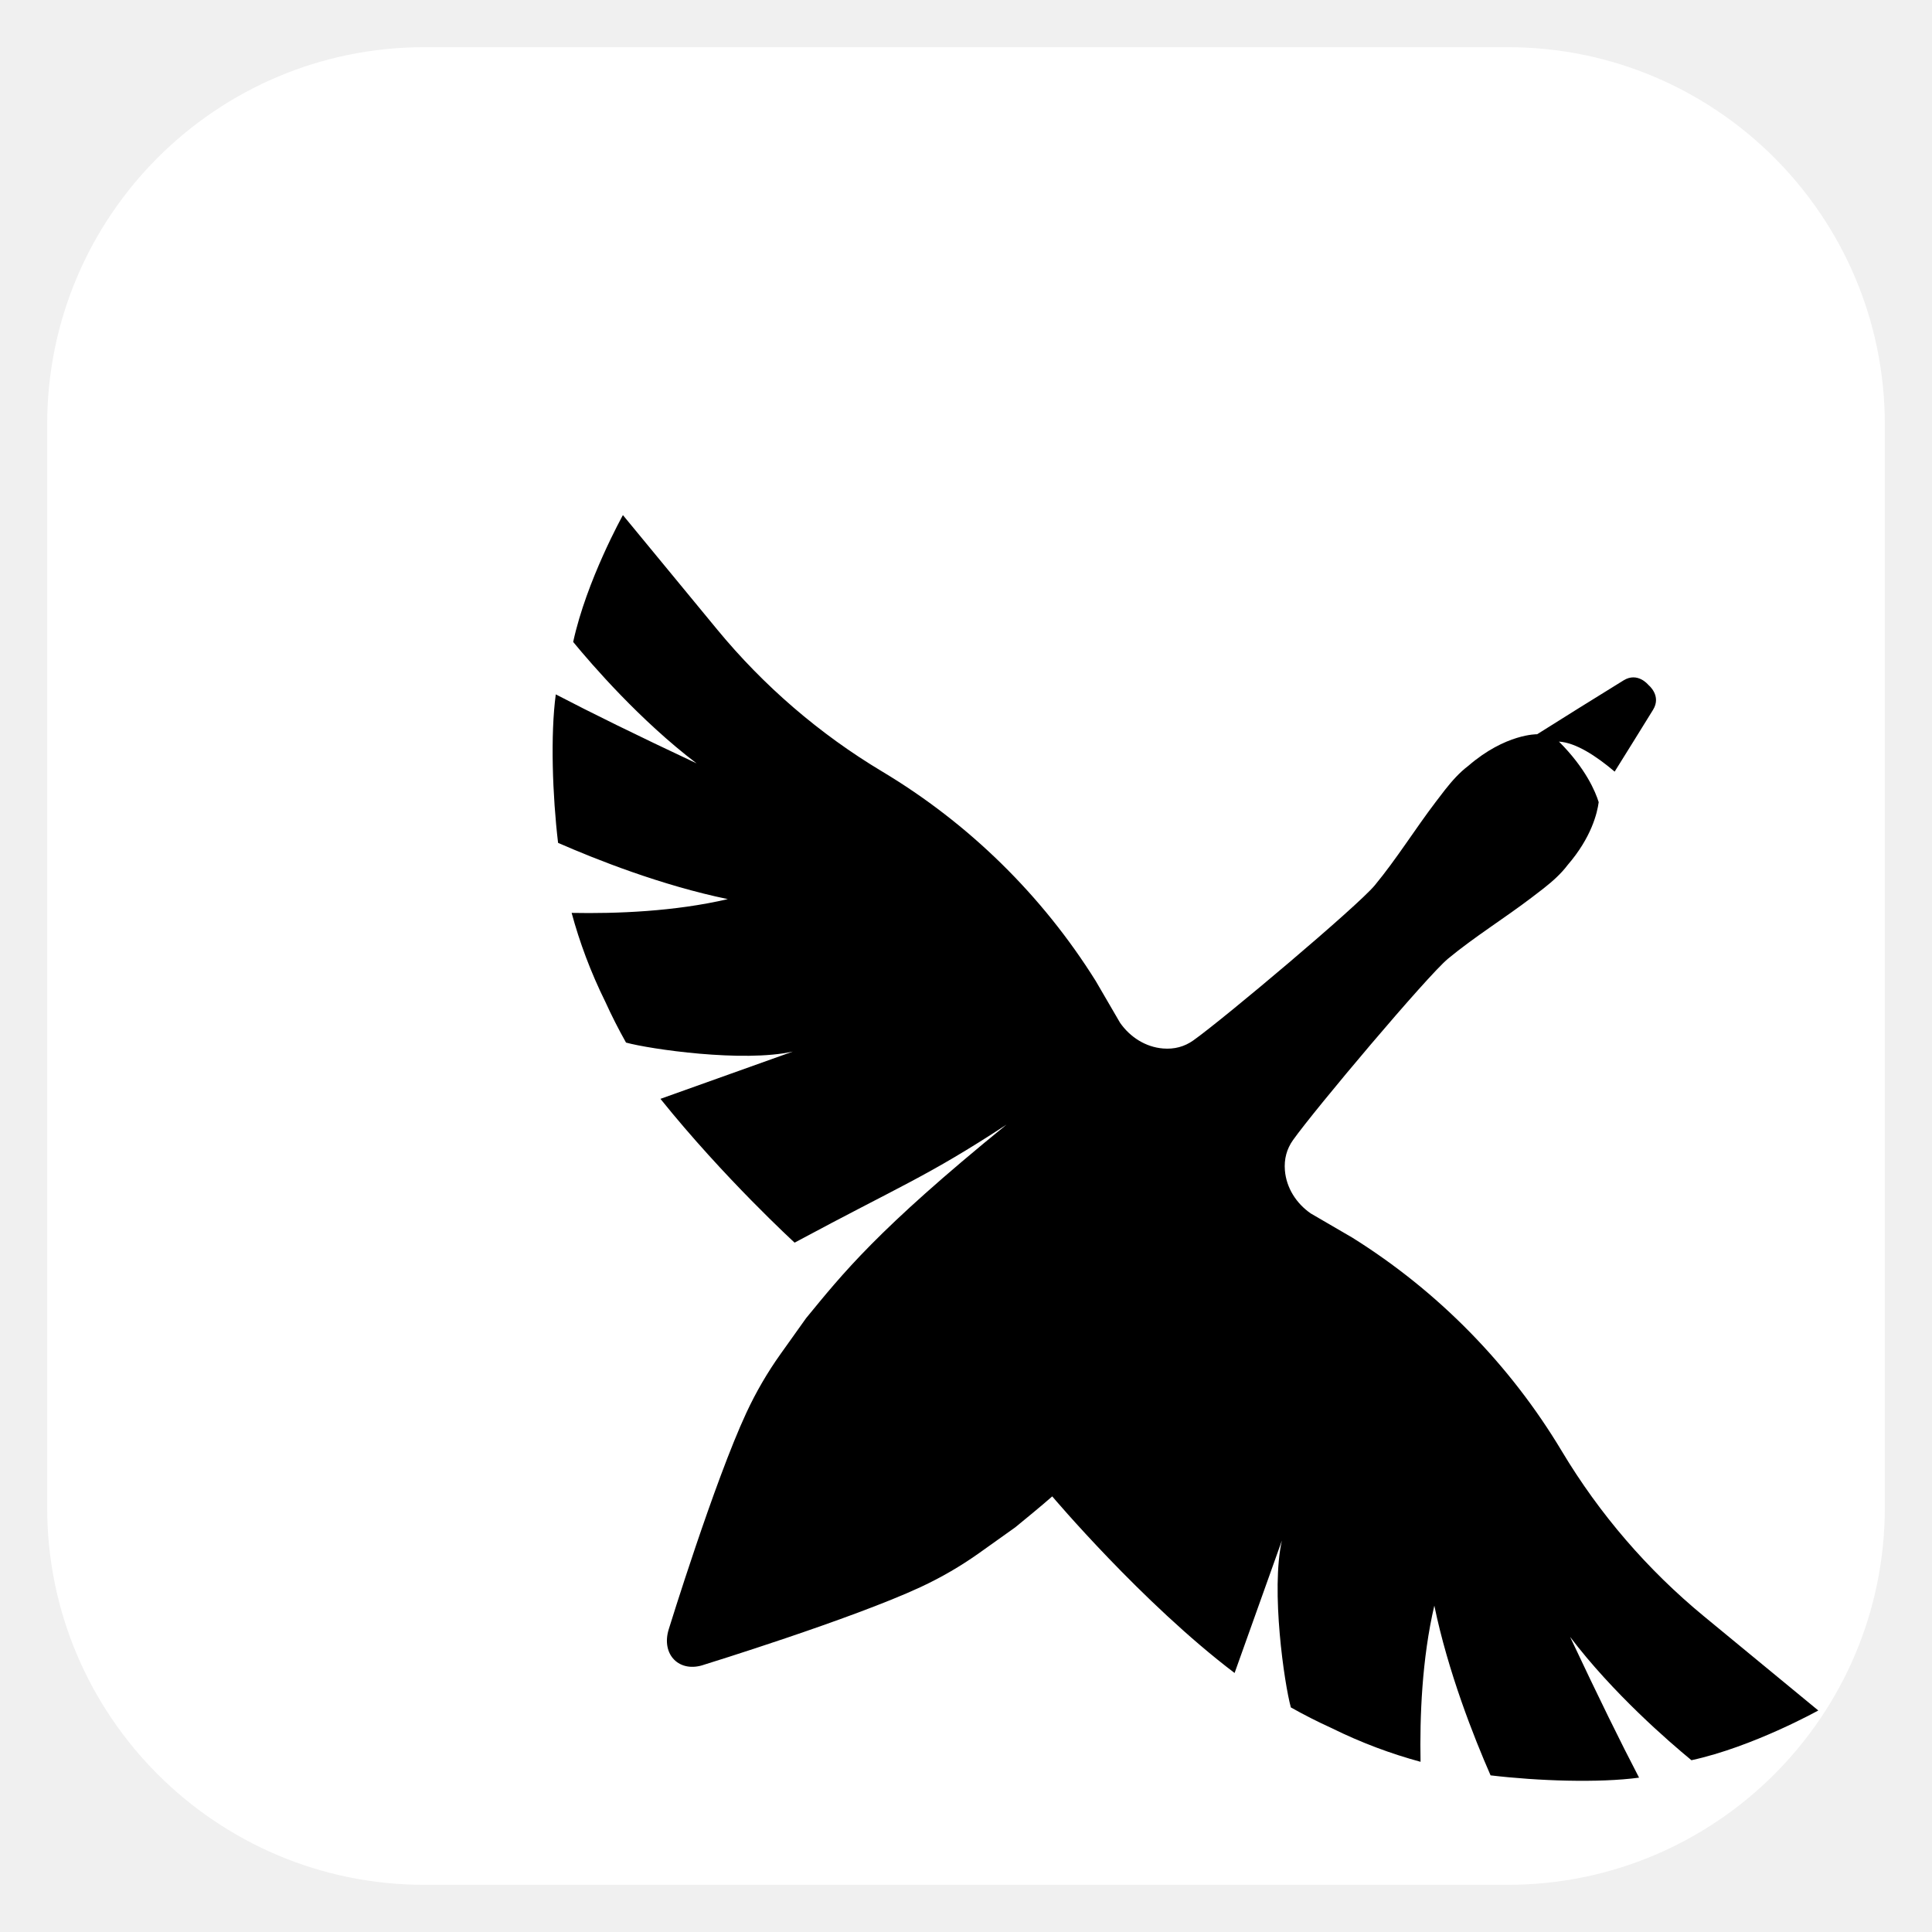
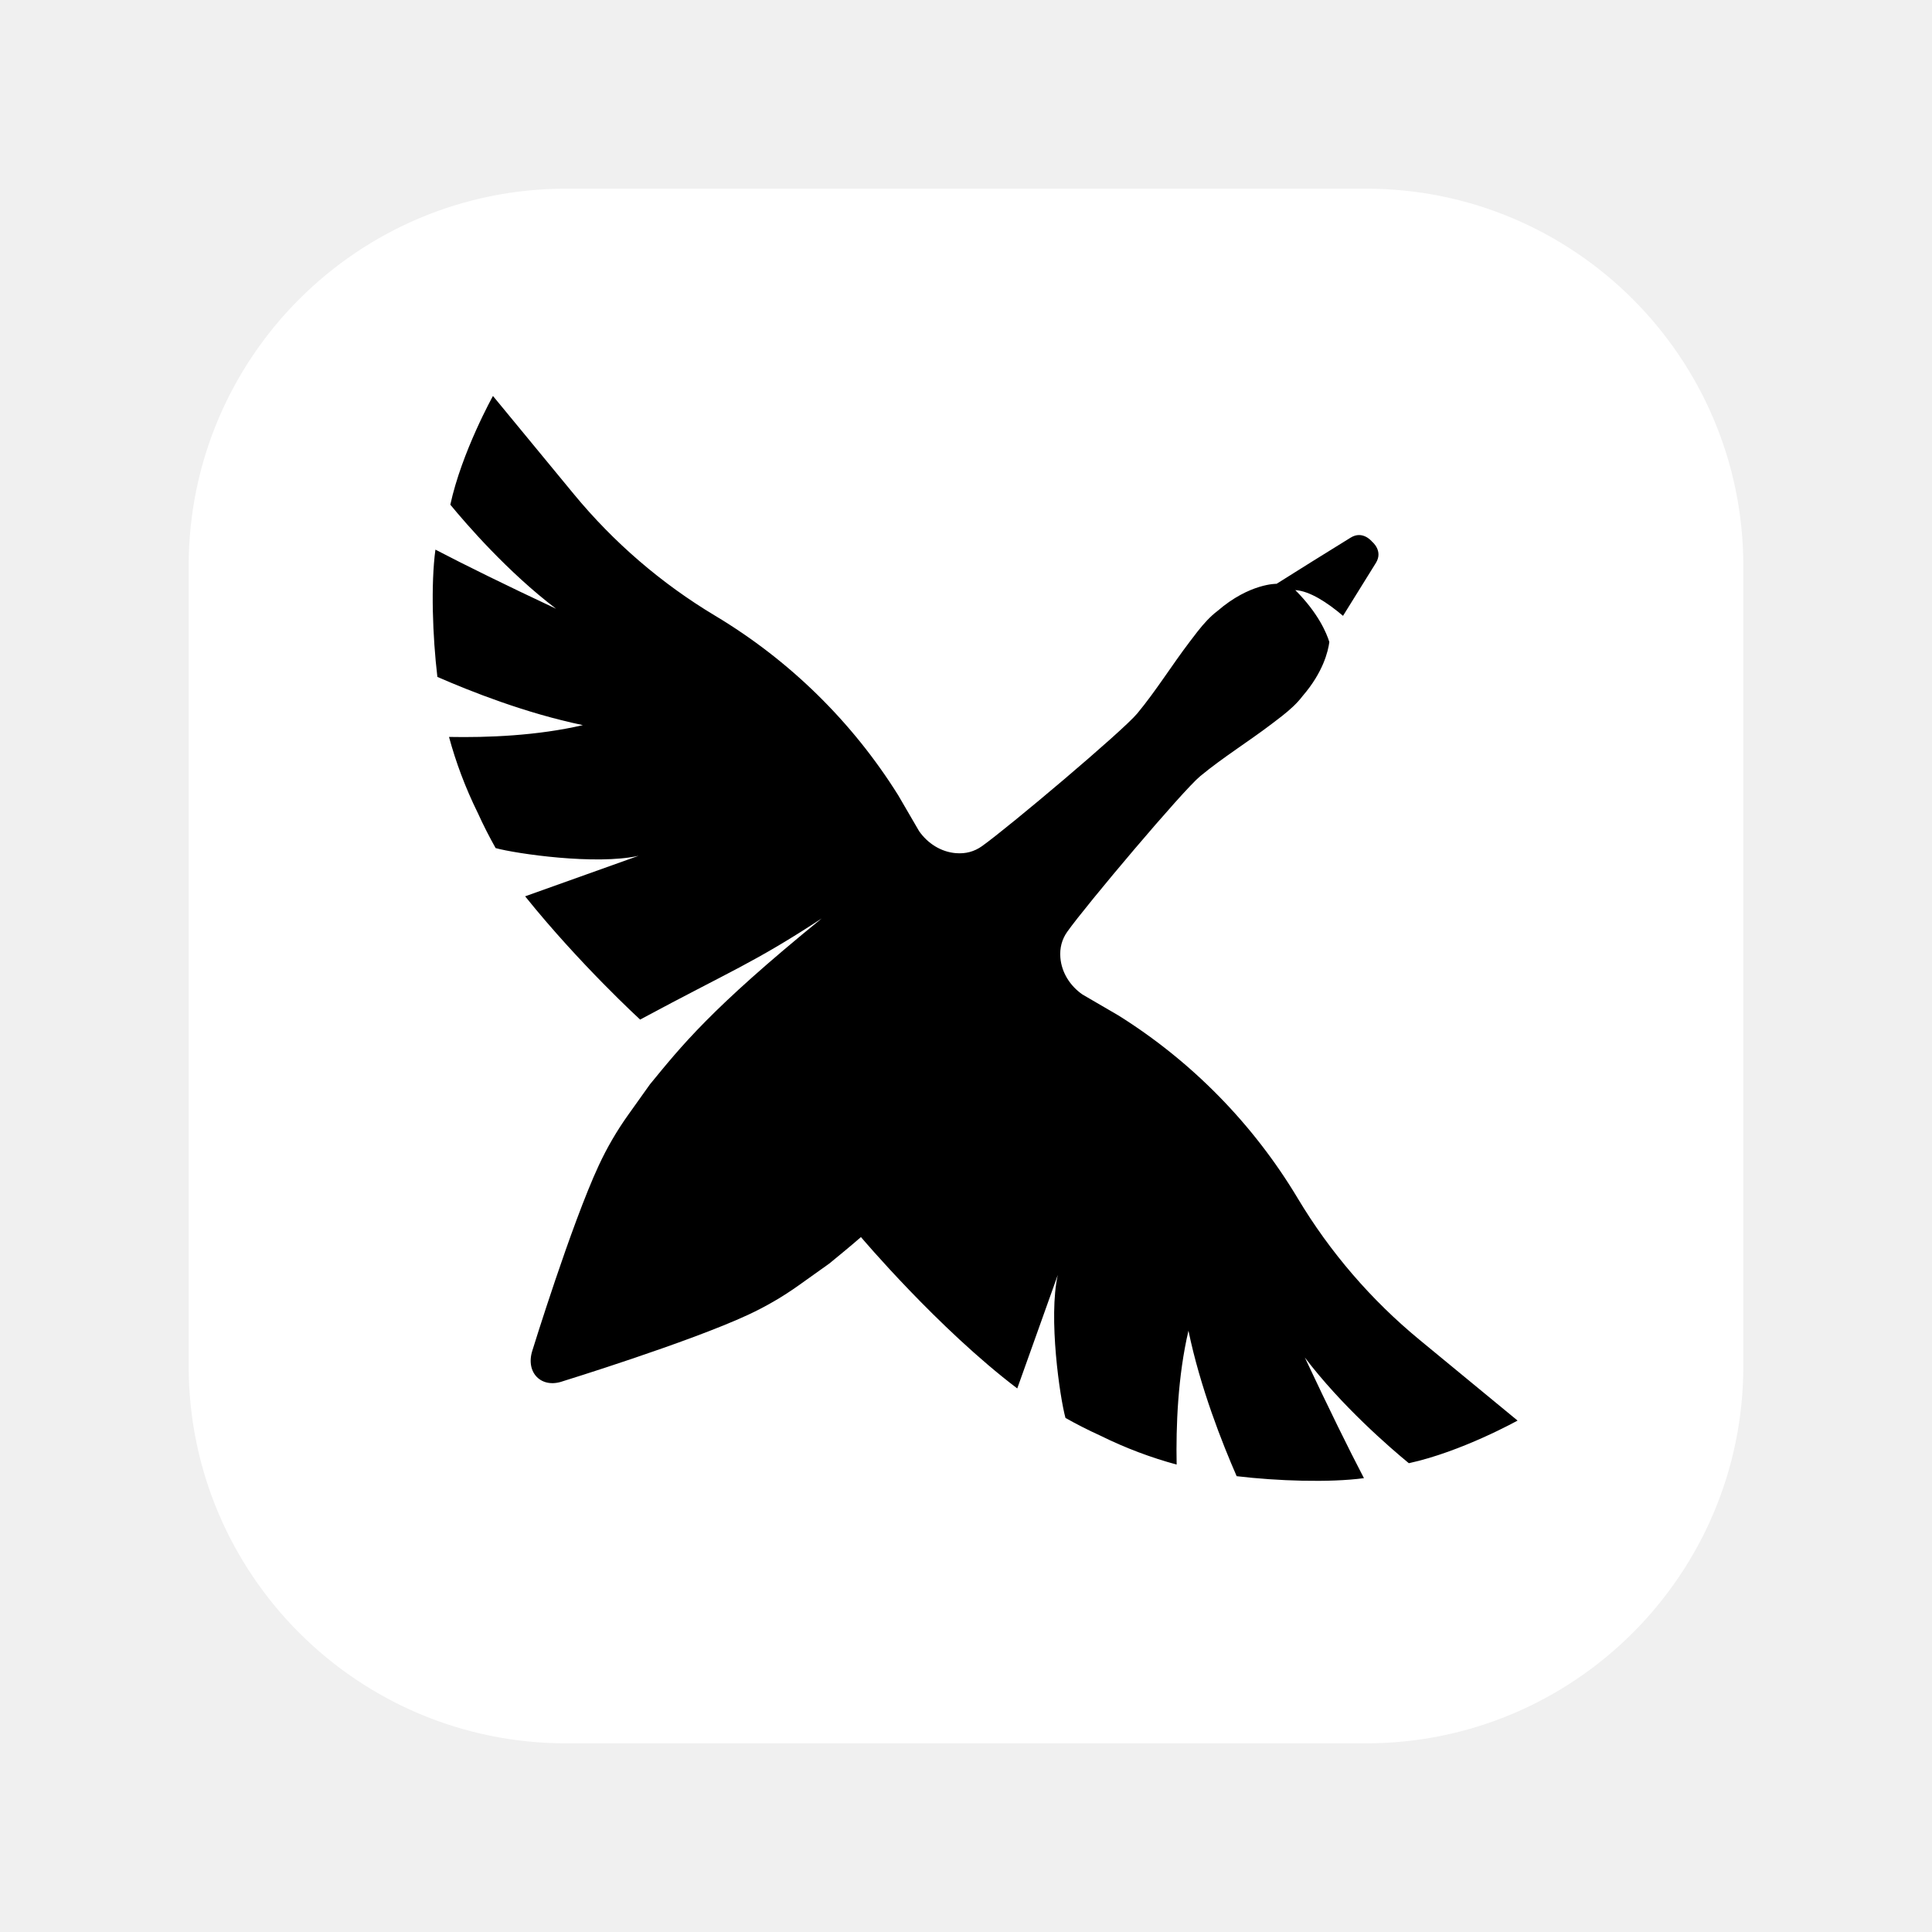
<svg xmlns="http://www.w3.org/2000/svg" width="2048" height="2048" viewBox="0 0 2048 2048">
-   <rect x="50" y="50" width="1948" height="1948" rx="400" ry="400" fill="#ffffff" stroke="none" />
-   <g transform="translate(200, 166) scale(3.5)">
+   <rect x="200" y="200" width="1648" height="1648" rx="400" ry="400" fill="#ffffff" stroke="none" />
+   <g transform="translate(128, 94) scale(3)">
    <path d="M455.145 485.687C473.786 481.639 493.559 470.622 493.559 470.622L458.952 442.115C441.844 428.034 427.282 411.116 415.898 392.108C400.167 365.845 378.431 343.683 352.485 327.445L339.813 320.066C335.471 317.048 332.444 312.344 332.013 307.037C331.737 303.615 332.557 300.556 334.47 297.864C341.068 288.564 375.172 248.097 381.422 242.926C389.471 236.273 398.44 230.739 406.761 224.403C407.944 223.501 409.131 222.604 410.3 221.689C410.341 221.648 410.4 221.616 410.436 221.58C413.106 219.472 415.626 217.233 417.629 214.578C424.862 206.202 426.62 198.797 427.051 195.52C426.072 192.366 423.153 185.314 415.018 177.179C420.117 177.492 426.29 181.525 431.887 186.27C435.644 180.265 439.578 173.92 443.507 167.562C446.131 163.315 442.238 160.138 442.129 160.039L442.107 160.034C442.107 160.034 442.107 160.016 442.102 160.012C442.002 159.903 438.825 156.01 434.588 158.634C425.528 164.24 416.473 169.851 408.42 174.949C408.42 174.949 398.875 174.75 387.572 184.512C384.912 186.52 382.673 189.039 380.57 191.704C380.529 191.745 380.493 191.799 380.461 191.84C379.541 193.005 378.644 194.192 377.747 195.38C371.406 203.705 365.877 212.67 359.224 220.719C354.057 226.973 313.586 261.072 304.286 267.671C301.594 269.584 298.539 270.408 295.113 270.127C289.811 269.701 285.102 266.669 282.083 262.328L274.705 249.656C258.467 223.701 236.305 201.974 210.042 186.243C191.034 174.859 174.12 160.292 160.035 143.188L131.519 108.581C131.519 108.581 120.497 128.35 116.454 146.995C122.078 153.834 136.749 170.807 153.826 183.769C135.466 175.135 121.893 168.459 111.188 162.876C109.538 175.085 110.182 193.549 111.881 207.848C123.47 212.919 143.202 220.732 163.289 224.884C147.222 228.641 129.597 229.325 115.987 229.058C118.385 237.909 121.72 246.937 126.207 256.019C128.115 260.22 130.204 264.322 132.461 268.337C139.663 270.318 167.939 274.437 182.985 271.056C168.016 276.4 142.885 285.378 142.885 285.378C162.187 309.393 183.52 328.931 183.52 328.931C215.969 311.483 223.366 309.099 247.703 293.182C208.292 325.251 198.063 338.344 187 351.8L179.291 362.618C175.285 368.238 171.809 374.207 168.904 380.465C159.183 401.381 145.423 445.949 145.423 445.949C142.967 453.717 148.659 459.41 156.2 456.727C156.2 456.727 200.76 442.967 221.684 433.246C227.939 430.336 233.917 426.86 239.532 422.858L250.35 415.149C253.98 412.163 257.588 409.235 261.549 405.782C261.549 405.782 288.782 438.045 316.776 459.269C316.776 459.269 325.755 434.139 331.098 419.169C327.712 434.22 331.832 462.496 333.817 469.693C337.823 471.95 341.934 474.039 346.135 475.947C355.222 480.438 364.245 483.77 373.097 486.167C372.834 472.553 373.514 454.932 377.271 438.866C381.422 458.952 389.231 478.689 394.307 490.273C408.605 491.973 427.069 492.616 439.279 490.966C433.695 480.262 427.019 466.679 418.386 448.329C431.347 465.406 448.32 480.076 455.159 485.7L455.145 485.687Z" fill="black" />
  </g>
</svg>
